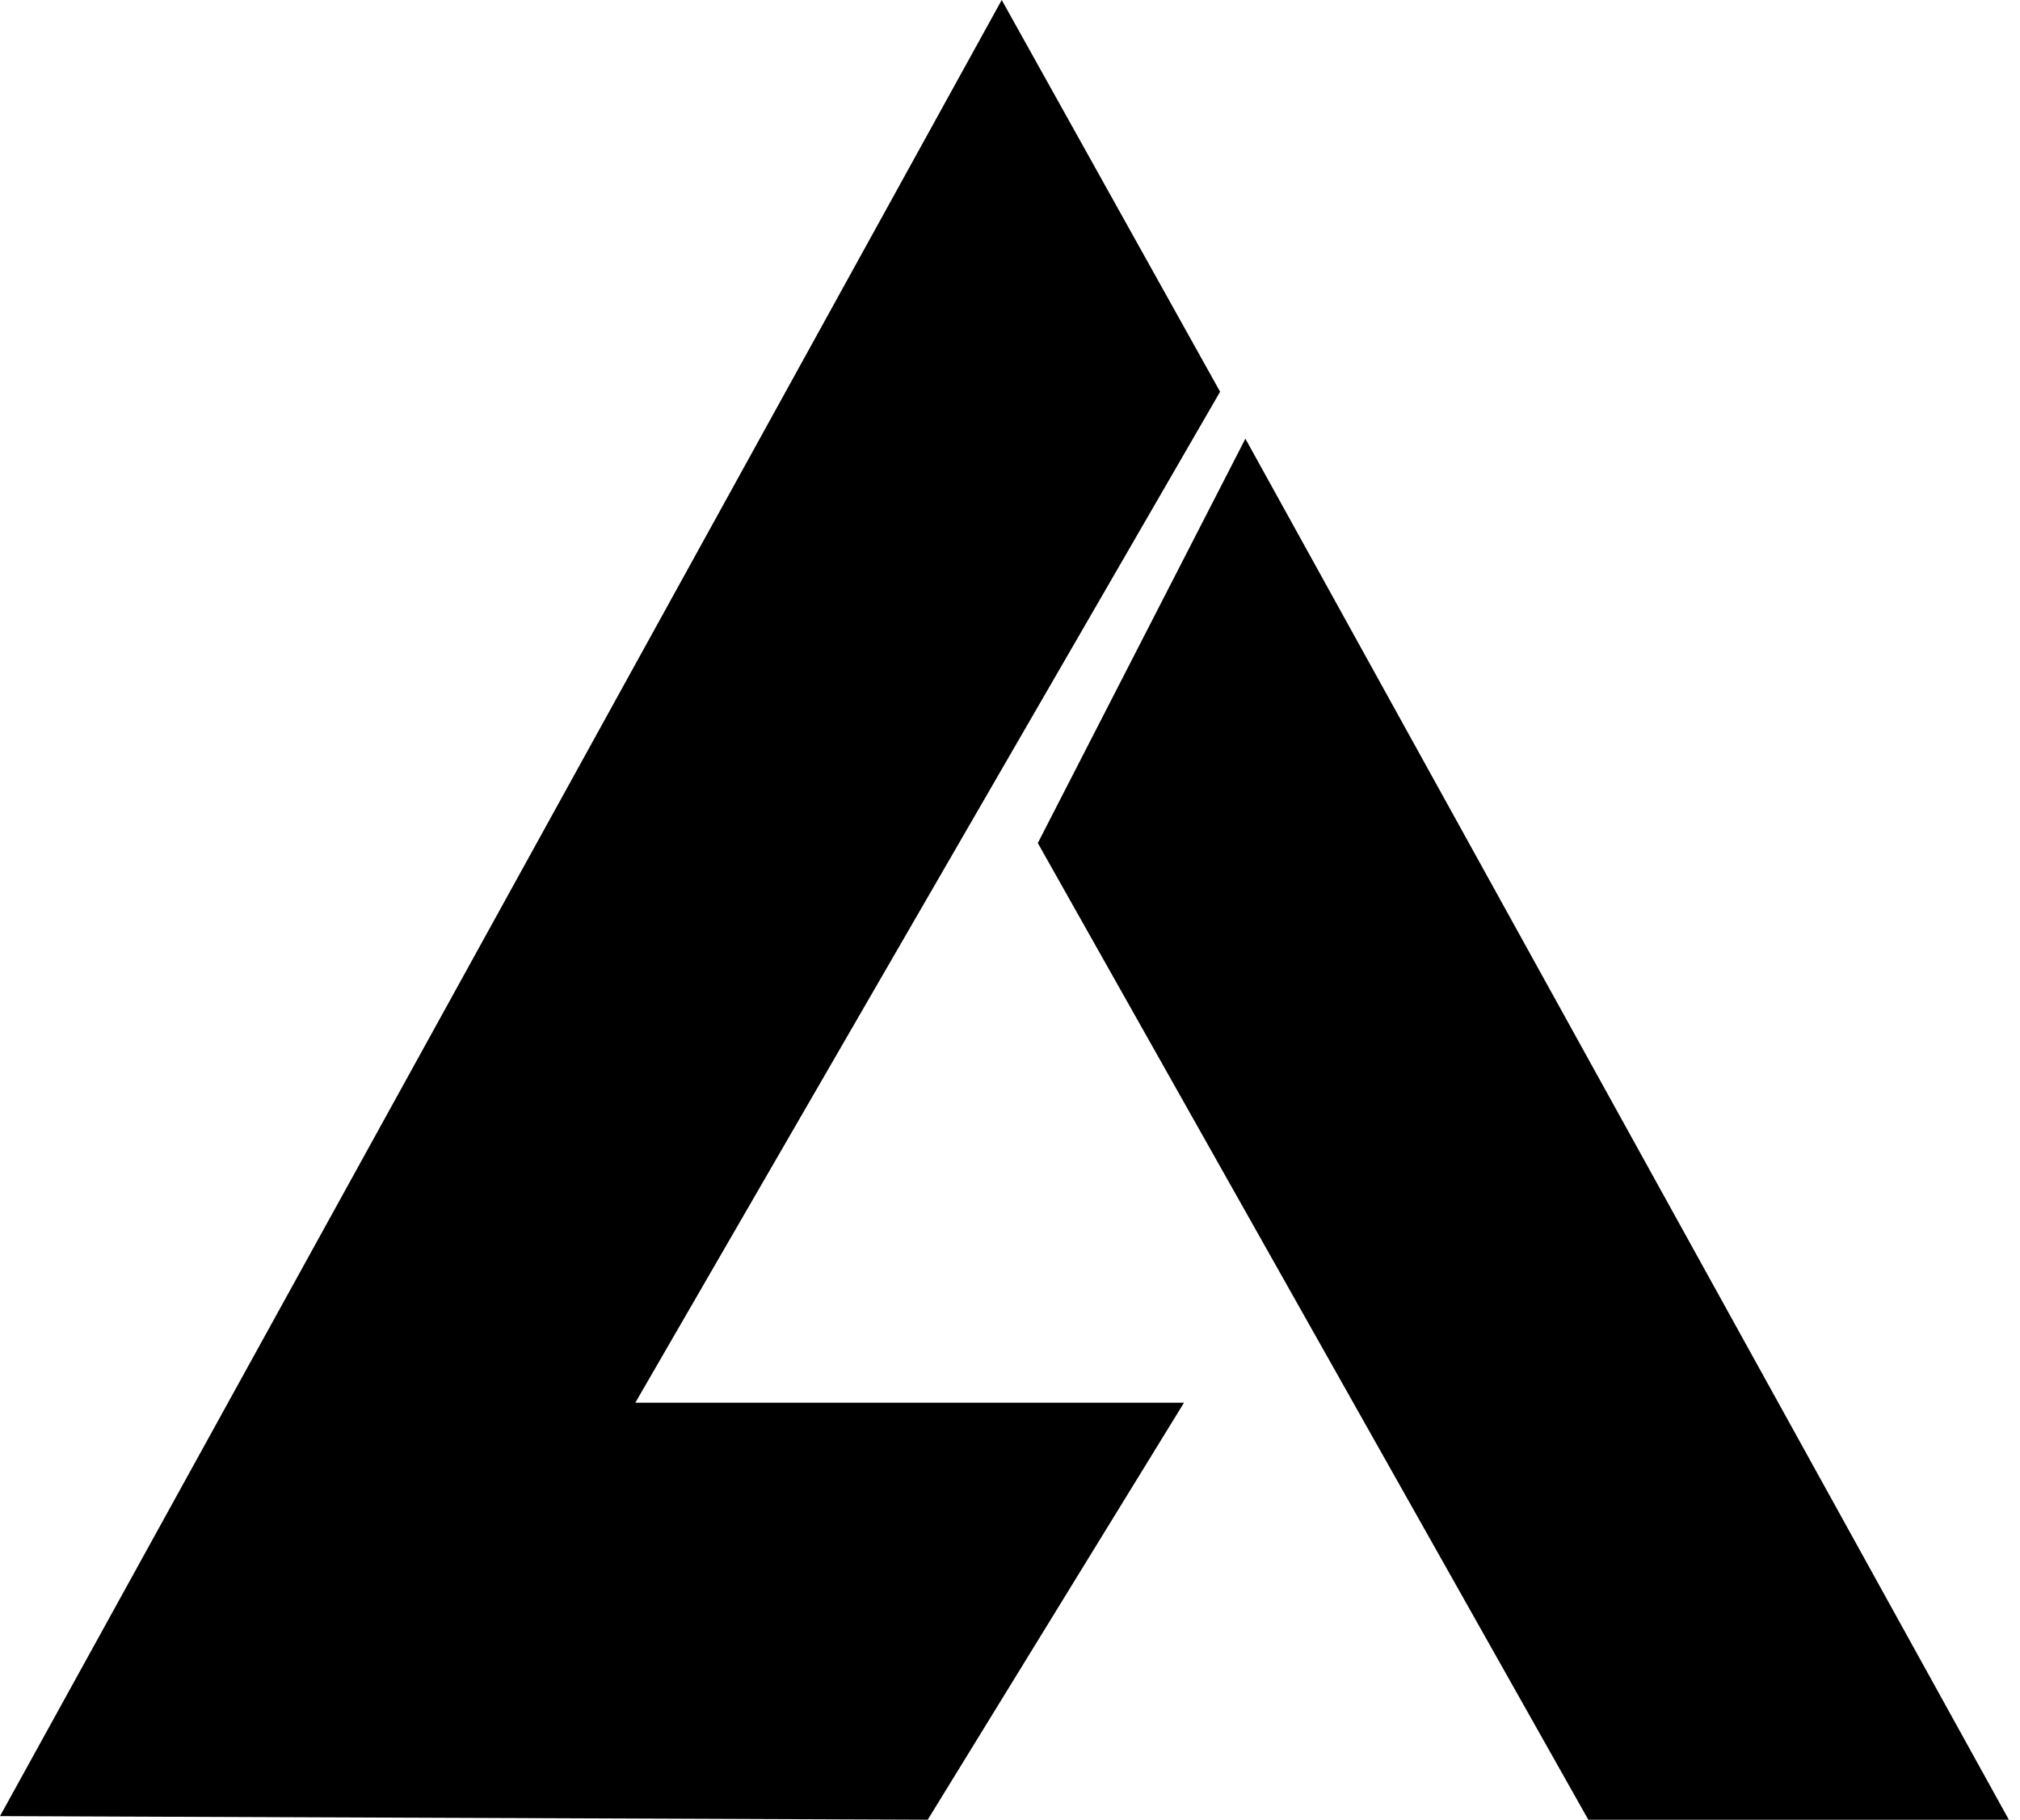
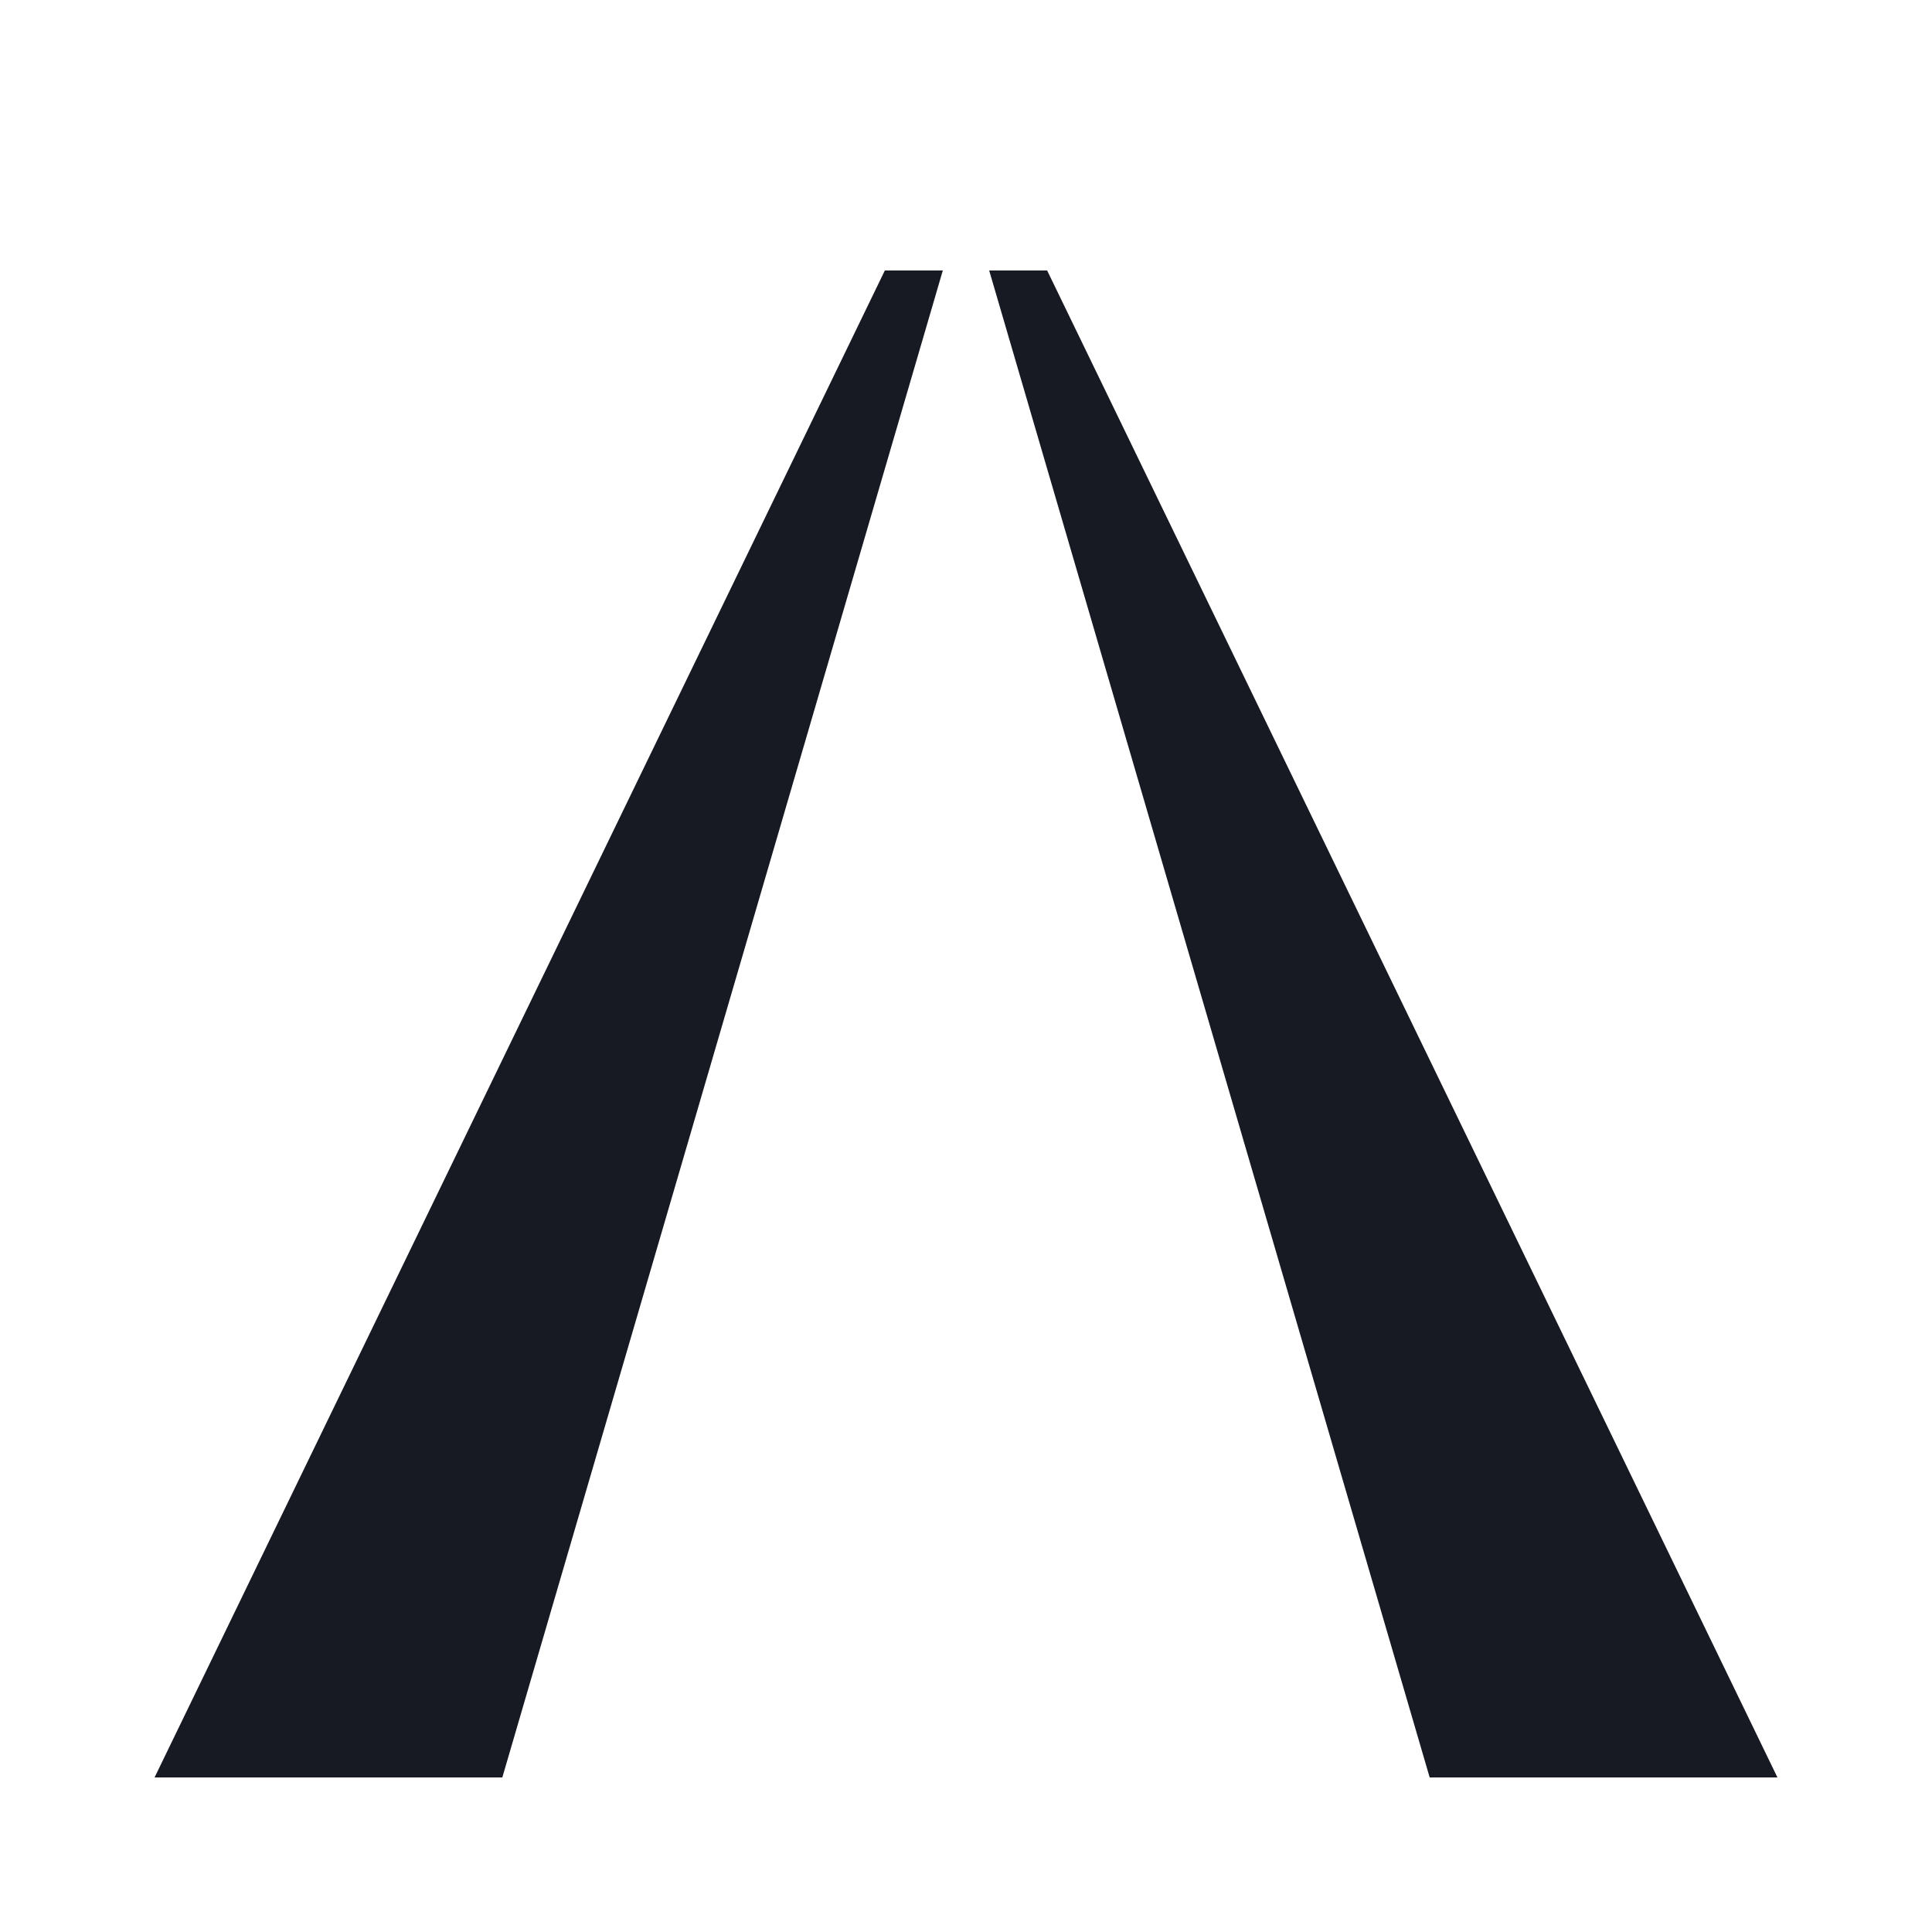
- <svg xmlns="http://www.w3.org/2000/svg" width="151" height="136" viewBox="0 0 151 136" fill="none">
-   <path d="M74.881 0L91.206 29.278L47.492 104.833H88.508L69.349 136L0 135.73L74.881 0Z" fill="black" />
-   <path d="M77.579 63.008L93.095 32.786L150.166 136H118.73L77.579 63.008Z" fill="black" />
+ <svg xmlns="http://www.w3.org/2000/svg" viewBox="0 0 100 100">
+   <path d="M 8 92 L 26 92 L 48.8 14 L 45.8 14 Z" fill="#181a23" />
+   <path d="M 74 92 L 92 92 L 54.2 14 L 51.2 14 Z" fill="#181a23" />
</svg>
